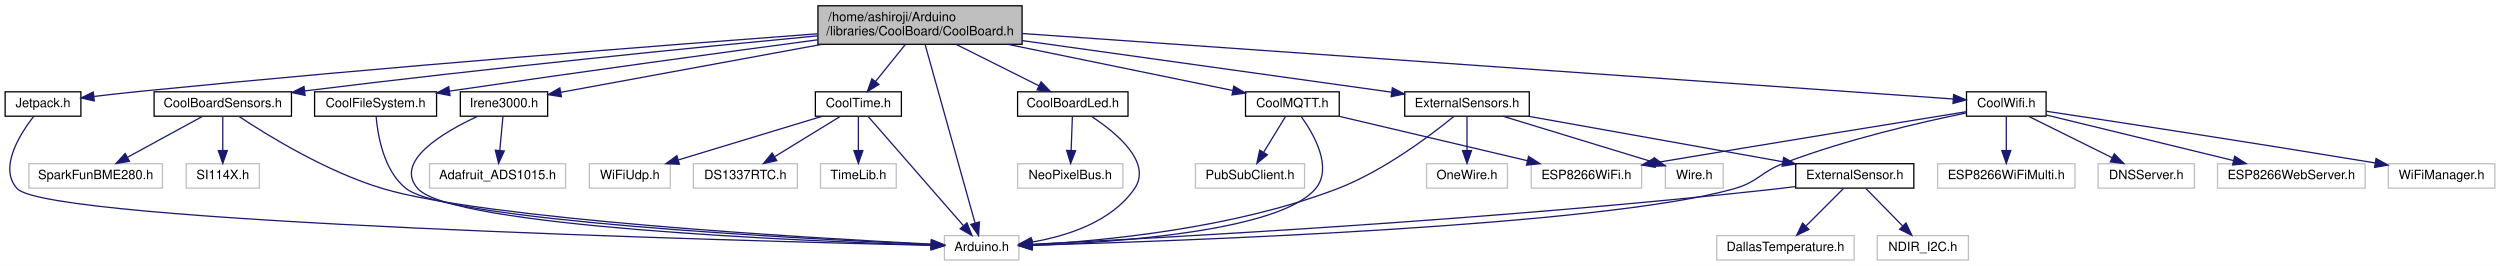
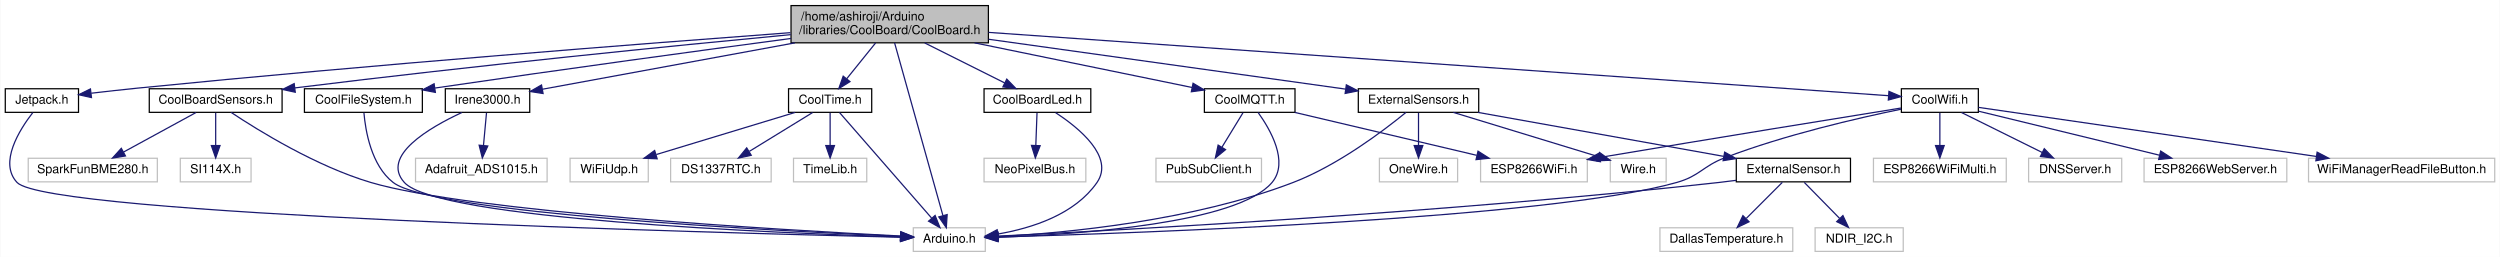
- <svg xmlns="http://www.w3.org/2000/svg" xmlns:xlink="http://www.w3.org/1999/xlink" width="1947pt" height="207pt" viewBox="0.00 0.00 1947.00 207.00">
+ <svg xmlns="http://www.w3.org/2000/svg" xmlns:xlink="http://www.w3.org/1999/xlink" width="2014pt" height="207pt" viewBox="0.00 0.00 2013.50 207.00">
  <g id="graph0" class="graph" transform="scale(1 1) rotate(0) translate(4 203)">
-     <polygon fill="white" stroke="none" points="-4,4 -4,-203 1943,-203 1943,4 -4,4" />
+     <polygon fill="white" stroke="none" points="-4,4 -4,-203 2009.5,-203 2009.5,4 -4,4" />
    <g id="node1" class="node">
      <polygon fill="#bfbfbf" stroke="black" points="633,-168.5 633,-198.5 792,-198.5 792,-168.5 633,-168.5" />
      <text text-anchor="start" x="641" y="-186.5" font-family="Helvetica,sans-Serif" font-size="10.00">/home/ashiroji/Arduino</text>
      <text text-anchor="middle" x="712.5" y="-175.5" font-family="Helvetica,sans-Serif" font-size="10.00">/libraries/CoolBoard/CoolBoard.h</text>
    </g>
    <g id="node2" class="node">
      <g id="a_node2">
        <a xlink:href="$CoolFileSystem_8h.html" xlink:title="CoolFileSystem Header File. ">
          <polygon fill="white" stroke="black" points="241,-112.5 241,-131.5 336,-131.5 336,-112.5 241,-112.5" />
          <text text-anchor="middle" x="288.5" y="-119.5" font-family="Helvetica,sans-Serif" font-size="10.00">CoolFileSystem.h</text>
        </a>
      </g>
    </g>
    <g id="edge1" class="edge">
      <path fill="none" stroke="midnightblue" d="M632.97,-172.02C560.914,-162.418 451.533,-147.579 346.249,-132.085" />
      <polygon fill="midnightblue" stroke="midnightblue" points="346.479,-128.581 336.075,-130.584 345.457,-135.506 346.479,-128.581" />
    </g>
    <g id="node3" class="node">
      <polygon fill="white" stroke="#bfbfbf" points="731.5,-0.5 731.5,-19.5 789.5,-19.5 789.5,-0.5 731.5,-0.5" />
      <text text-anchor="middle" x="760.5" y="-7.5" font-family="Helvetica,sans-Serif" font-size="10.00">Arduino.h</text>
    </g>
    <g id="edge39" class="edge">
      <path fill="none" stroke="midnightblue" d="M716.428,-168.465C725.075,-137.57 745.753,-63.69 755.392,-29.251" />
      <polygon fill="midnightblue" stroke="midnightblue" points="758.779,-30.133 758.104,-19.56 752.038,-28.246 758.779,-30.133" />
    </g>
    <g id="node4" class="node">
      <g id="a_node4">
        <a xlink:href="$CoolBoardSensors_8h.html" xlink:title="CoolBoardSensors Header File. ">
          <polygon fill="white" stroke="black" points="116,-112.5 116,-131.5 223,-131.5 223,-112.5 116,-112.5" />
          <text text-anchor="middle" x="169.5" y="-119.5" font-family="Helvetica,sans-Serif" font-size="10.00">CoolBoardSensors.h</text>
        </a>
      </g>
    </g>
    <g id="edge3" class="edge">
      <path fill="none" stroke="midnightblue" d="M632.811,-175.107C539.459,-166.226 379.883,-150.363 233.331,-132.191" />
      <polygon fill="midnightblue" stroke="midnightblue" points="233.607,-128.699 223.251,-130.935 232.741,-135.645 233.607,-128.699" />
    </g>
    <g id="node7" class="node">
      <g id="a_node7">
        <a xlink:href="$CoolBoardLed_8h.html" xlink:title="CoolBoardLed Header File. ">
          <polygon fill="white" stroke="black" points="788.5,-112.5 788.5,-131.5 874.5,-131.5 874.5,-112.5 788.5,-112.5" />
          <text text-anchor="middle" x="831.5" y="-119.5" font-family="Helvetica,sans-Serif" font-size="10.00">CoolBoardLed.h</text>
        </a>
      </g>
    </g>
    <g id="edge7" class="edge">
      <path fill="none" stroke="midnightblue" d="M740.701,-168.399C760.222,-158.639 786.025,-145.737 805.135,-136.183" />
      <polygon fill="midnightblue" stroke="midnightblue" points="806.805,-139.26 814.184,-131.658 803.675,-132.999 806.805,-139.26" />
    </g>
    <g id="node9" class="node">
      <g id="a_node9">
        <a xlink:href="$CoolTime_8h.html" xlink:title="CoolTime Header File. ">
          <polygon fill="white" stroke="black" points="631,-112.5 631,-131.5 698,-131.5 698,-112.5 631,-112.5" />
          <text text-anchor="middle" x="664.5" y="-119.5" font-family="Helvetica,sans-Serif" font-size="10.00">CoolTime.h</text>
        </a>
      </g>
    </g>
    <g id="edge10" class="edge">
      <path fill="none" stroke="midnightblue" d="M701.125,-168.399C694.15,-159.753 685.186,-148.642 677.872,-139.576" />
      <polygon fill="midnightblue" stroke="midnightblue" points="680.487,-137.243 671.484,-131.658 675.039,-141.638 680.487,-137.243" />
    </g>
    <g id="node13" class="node">
      <g id="a_node13">
        <a xlink:href="$CoolMQTT_8h.html" xlink:title="CoolMQTT Header File. ">
          <polygon fill="white" stroke="black" points="966,-112.5 966,-131.5 1039,-131.5 1039,-112.5 966,-112.5" />
          <text text-anchor="middle" x="1002.5" y="-119.5" font-family="Helvetica,sans-Serif" font-size="10.00">CoolMQTT.h</text>
        </a>
      </g>
    </g>
    <g id="edge15" class="edge">
      <path fill="none" stroke="midnightblue" d="M780.859,-168.475C834.837,-157.4 908.701,-142.245 956.016,-132.537" />
      <polygon fill="midnightblue" stroke="midnightblue" points="956.891,-135.931 965.984,-130.492 955.484,-129.074 956.891,-135.931" />
    </g>
    <g id="node16" class="node">
      <g id="a_node16">
        <a xlink:href="$Jetpack_8h.html" xlink:title="Jetpack Header File. ">
          <polygon fill="white" stroke="black" points="0,-112.5 0,-131.5 59,-131.5 59,-112.5 0,-112.5" />
          <text text-anchor="middle" x="29.5" y="-119.5" font-family="Helvetica,sans-Serif" font-size="10.00">Jetpack.h</text>
        </a>
      </g>
    </g>
    <g id="edge19" class="edge">
      <path fill="none" stroke="midnightblue" d="M632.528,-176.686C516.512,-168.058 294.799,-150.845 106.5,-132 94.381,-130.787 81.209,-129.307 69.242,-127.9" />
      <polygon fill="midnightblue" stroke="midnightblue" points="69.436,-124.399 59.093,-126.692 68.608,-131.35 69.436,-124.399" />
    </g>
    <g id="node17" class="node">
      <g id="a_node17">
        <a xlink:href="$Irene3000_8h.html" xlink:title="Irene3000 Header File. ">
          <polygon fill="white" stroke="black" points="354.5,-112.5 354.5,-131.5 422.5,-131.5 422.5,-112.5 354.5,-112.5" />
          <text text-anchor="middle" x="388.5" y="-119.5" font-family="Helvetica,sans-Serif" font-size="10.00">Irene3000.h</text>
        </a>
      </g>
    </g>
    <g id="edge21" class="edge">
      <path fill="none" stroke="midnightblue" d="M636.127,-168.475C572.81,-156.847 485.002,-140.722 432.747,-131.126" />
      <polygon fill="midnightblue" stroke="midnightblue" points="433.255,-127.66 422.787,-129.297 431.991,-134.545 433.255,-127.66" />
    </g>
    <g id="node19" class="node">
      <g id="a_node19">
        <a xlink:href="$ExternalSensors_8h.html" xlink:title="ExternalSensors Header File. ">
          <polygon fill="white" stroke="black" points="1090,-112.5 1090,-131.5 1187,-131.5 1187,-112.5 1090,-112.5" />
          <text text-anchor="middle" x="1138.5" y="-119.5" font-family="Helvetica,sans-Serif" font-size="10.00">ExternalSensors.h</text>
        </a>
      </g>
    </g>
    <g id="edge24" class="edge">
      <path fill="none" stroke="midnightblue" d="M792.128,-171.378C875.618,-159.717 1004.86,-141.666 1079.61,-131.226" />
      <polygon fill="midnightblue" stroke="midnightblue" points="1080.36,-134.654 1089.78,-129.805 1079.39,-127.722 1080.36,-134.654" />
    </g>
    <g id="node25" class="node">
      <g id="a_node25">
        <a xlink:href="$CoolWifi_8h.html" xlink:title="CoolWifi Header File. ">
          <polygon fill="white" stroke="black" points="1527.5,-112.5 1527.5,-131.5 1589.5,-131.5 1589.5,-112.5 1527.5,-112.5" />
          <text text-anchor="middle" x="1558.5" y="-119.5" font-family="Helvetica,sans-Serif" font-size="10.00">CoolWifi.h</text>
        </a>
      </g>
    </g>
    <g id="edge32" class="edge">
      <path fill="none" stroke="midnightblue" d="M792.09,-176.902C967.901,-164.537 1384.3,-135.252 1517.06,-125.914" />
      <polygon fill="midnightblue" stroke="midnightblue" points="1517.49,-129.393 1527.22,-125.2 1516.99,-122.411 1517.49,-129.393" />
    </g>
    <g id="edge2" class="edge">
      <path fill="none" stroke="midnightblue" d="M288.933,-112.15C290.154,-97.802 294.805,-69.694 312.5,-56 344.513,-31.226 618.02,-17.082 721.264,-12.585" />
      <polygon fill="midnightblue" stroke="midnightblue" points="721.441,-16.081 731.282,-12.156 721.141,-9.087 721.441,-16.081" />
    </g>
    <g id="edge4" class="edge">
      <path fill="none" stroke="midnightblue" d="M181.94,-112.442C203.663,-97.991 250.408,-69.057 294.5,-56 374.206,-32.398 624.043,-17.784 721.252,-12.862" />
      <polygon fill="midnightblue" stroke="midnightblue" points="721.442,-16.357 731.255,-12.363 721.093,-9.366 721.442,-16.357" />
    </g>
    <g id="node5" class="node">
      <polygon fill="white" stroke="#bfbfbf" points="141,-56.5 141,-75.5 198,-75.5 198,-56.5 141,-56.5" />
      <text text-anchor="middle" x="169.5" y="-63.5" font-family="Helvetica,sans-Serif" font-size="10.00">SI114X.h</text>
    </g>
    <g id="edge5" class="edge">
      <path fill="none" stroke="midnightblue" d="M169.5,-112.083C169.5,-105.006 169.5,-94.861 169.5,-85.987" />
      <polygon fill="midnightblue" stroke="midnightblue" points="173,-85.751 169.5,-75.751 166,-85.751 173,-85.751" />
    </g>
    <g id="node6" class="node">
      <polygon fill="white" stroke="#bfbfbf" points="18.5,-56.5 18.5,-75.5 122.5,-75.5 122.5,-56.5 18.5,-56.5" />
      <text text-anchor="middle" x="70.5" y="-63.5" font-family="Helvetica,sans-Serif" font-size="10.00">SparkFunBME280.h</text>
    </g>
    <g id="edge6" class="edge">
      <path fill="none" stroke="midnightblue" d="M153.594,-112.324C137.862,-103.743 113.558,-90.486 95.291,-80.522" />
      <polygon fill="midnightblue" stroke="midnightblue" points="96.822,-77.37 86.367,-75.654 93.47,-83.516 96.822,-77.37" />
    </g>
    <g id="edge8" class="edge">
      <path fill="none" stroke="midnightblue" d="M846.106,-112.296C864.944,-99.943 893.695,-76.543 879.5,-56 861.686,-30.219 827.068,-19.192 799.743,-14.485" />
      <polygon fill="midnightblue" stroke="midnightblue" points="800.086,-10.997 789.677,-12.972 799.046,-17.92 800.086,-10.997" />
    </g>
    <g id="node8" class="node">
      <polygon fill="white" stroke="#bfbfbf" points="788.5,-56.5 788.5,-75.5 870.5,-75.5 870.5,-56.5 788.5,-56.5" />
      <text text-anchor="middle" x="829.5" y="-63.5" font-family="Helvetica,sans-Serif" font-size="10.00">NeoPixelBus.h</text>
    </g>
    <g id="edge9" class="edge">
      <path fill="none" stroke="midnightblue" d="M831.17,-112.083C830.908,-105.006 830.532,-94.861 830.203,-85.987" />
      <polygon fill="midnightblue" stroke="midnightblue" points="833.692,-85.615 829.824,-75.751 826.697,-85.874 833.692,-85.615" />
    </g>
    <g id="edge11" class="edge">
      <path fill="none" stroke="midnightblue" d="M672.033,-112.368C688.016,-94.055 725.548,-51.049 746.22,-27.362" />
      <polygon fill="midnightblue" stroke="midnightblue" points="749.064,-29.427 753.002,-19.591 743.79,-24.824 749.064,-29.427" />
    </g>
    <g id="node10" class="node">
      <polygon fill="white" stroke="#bfbfbf" points="635,-56.5 635,-75.5 694,-75.5 694,-56.5 635,-56.5" />
      <text text-anchor="middle" x="664.5" y="-63.5" font-family="Helvetica,sans-Serif" font-size="10.00">TimeLib.h</text>
    </g>
    <g id="edge12" class="edge">
      <path fill="none" stroke="midnightblue" d="M664.5,-112.083C664.5,-105.006 664.5,-94.861 664.5,-85.987" />
      <polygon fill="midnightblue" stroke="midnightblue" points="668,-85.751 664.5,-75.751 661,-85.751 668,-85.751" />
    </g>
    <g id="node11" class="node">
      <polygon fill="white" stroke="#bfbfbf" points="455,-56.5 455,-75.5 518,-75.5 518,-56.5 455,-56.5" />
      <text text-anchor="middle" x="486.5" y="-63.5" font-family="Helvetica,sans-Serif" font-size="10.00">WiFiUdp.h</text>
    </g>
    <g id="edge13" class="edge">
      <path fill="none" stroke="midnightblue" d="M636.295,-112.444C606.09,-103.28 557.989,-88.688 524.471,-78.519" />
      <polygon fill="midnightblue" stroke="midnightblue" points="525.158,-75.07 514.573,-75.516 523.126,-81.769 525.158,-75.07" />
    </g>
    <g id="node12" class="node">
      <polygon fill="white" stroke="#bfbfbf" points="536,-56.5 536,-75.5 617,-75.5 617,-56.5 536,-56.5" />
      <text text-anchor="middle" x="576.5" y="-63.5" font-family="Helvetica,sans-Serif" font-size="10.00">DS1337RTC.h</text>
    </g>
    <g id="edge14" class="edge">
      <path fill="none" stroke="midnightblue" d="M650.361,-112.324C636.634,-103.9 615.564,-90.971 599.436,-81.074" />
      <polygon fill="midnightblue" stroke="midnightblue" points="600.957,-77.902 590.604,-75.654 597.296,-83.868 600.957,-77.902" />
    </g>
    <g id="edge16" class="edge">
      <path fill="none" stroke="midnightblue" d="M1009.26,-112.379C1019.01,-98.851 1034.38,-72.483 1020.5,-56 992.764,-23.051 865.504,-14.227 799.885,-11.864" />
      <polygon fill="midnightblue" stroke="midnightblue" points="799.635,-8.354 789.527,-11.527 799.407,-15.351 799.635,-8.354" />
    </g>
    <g id="node14" class="node">
      <polygon fill="white" stroke="#bfbfbf" points="1188.5,-56.5 1188.5,-75.5 1274.5,-75.5 1274.5,-56.5 1188.5,-56.5" />
      <text text-anchor="middle" x="1231.5" y="-63.5" font-family="Helvetica,sans-Serif" font-size="10.00">ESP8266WiFi.h</text>
    </g>
    <g id="edge17" class="edge">
      <path fill="none" stroke="midnightblue" d="M1038.79,-112.444C1078.48,-103.083 1142.21,-88.056 1185.41,-77.868" />
      <polygon fill="midnightblue" stroke="midnightblue" points="1186.45,-81.218 1195.38,-75.516 1184.85,-74.405 1186.45,-81.218" />
    </g>
    <g id="node15" class="node">
      <polygon fill="white" stroke="#bfbfbf" points="927,-56.5 927,-75.5 1012,-75.5 1012,-56.5 927,-56.5" />
      <text text-anchor="middle" x="969.5" y="-63.5" font-family="Helvetica,sans-Serif" font-size="10.00">PubSubClient.h</text>
    </g>
    <g id="edge18" class="edge">
      <path fill="none" stroke="midnightblue" d="M997.051,-112.083C992.486,-104.613 985.832,-93.724 980.207,-84.52" />
      <polygon fill="midnightblue" stroke="midnightblue" points="983.049,-82.459 974.848,-75.751 977.076,-86.109 983.049,-82.459" />
    </g>
    <g id="edge20" class="edge">
      <path fill="none" stroke="midnightblue" d="M22.109,-112.22C11.454,-98.475 -5.395,-71.814 9.5,-56 34.097,-29.885 569.725,-15.448 721.021,-11.881" />
      <polygon fill="midnightblue" stroke="midnightblue" points="721.322,-15.376 731.238,-11.643 721.159,-8.377 721.322,-15.376" />
    </g>
    <g id="edge23" class="edge">
      <path fill="none" stroke="midnightblue" d="M367.805,-112.334C341.666,-100.214 302.278,-77.293 321.5,-56 348.058,-26.58 618.508,-15.32 721.218,-12.084" />
      <polygon fill="midnightblue" stroke="midnightblue" points="721.586,-15.574 731.474,-11.77 721.372,-8.577 721.586,-15.574" />
    </g>
    <g id="node18" class="node">
      <polygon fill="white" stroke="#bfbfbf" points="330.5,-56.5 330.5,-75.5 436.5,-75.5 436.5,-56.5 330.5,-56.5" />
      <text text-anchor="middle" x="383.5" y="-63.5" font-family="Helvetica,sans-Serif" font-size="10.00">Adafruit_ADS1015.h</text>
    </g>
    <g id="edge22" class="edge">
      <path fill="none" stroke="midnightblue" d="M387.674,-112.083C387.019,-105.006 386.08,-94.861 385.258,-85.987" />
      <polygon fill="midnightblue" stroke="midnightblue" points="388.717,-85.386 384.31,-75.751 381.747,-86.031 388.717,-85.386" />
    </g>
    <g id="edge25" class="edge">
      <path fill="none" stroke="midnightblue" d="M1128.38,-112.424C1111.02,-98.214 1073.9,-69.971 1037.5,-56 956.736,-25.005 854.753,-15.357 799.837,-12.355" />
      <polygon fill="midnightblue" stroke="midnightblue" points="799.986,-8.859 789.824,-11.854 799.636,-15.85 799.986,-8.859" />
    </g>
    <g id="node20" class="node">
      <polygon fill="white" stroke="#bfbfbf" points="1293,-56.5 1293,-75.5 1338,-75.5 1338,-56.5 1293,-56.5" />
      <text text-anchor="middle" x="1315.5" y="-63.5" font-family="Helvetica,sans-Serif" font-size="10.00">Wire.h</text>
    </g>
    <g id="edge26" class="edge">
      <path fill="none" stroke="midnightblue" d="M1166.55,-112.444C1198.26,-102.768 1249.81,-87.04 1283.19,-76.858" />
      <polygon fill="midnightblue" stroke="midnightblue" points="1284.38,-80.154 1292.92,-73.889 1282.33,-73.459 1284.38,-80.154" />
    </g>
    <g id="node21" class="node">
      <polygon fill="white" stroke="#bfbfbf" points="1107,-56.5 1107,-75.5 1170,-75.5 1170,-56.5 1107,-56.5" />
      <text text-anchor="middle" x="1138.5" y="-63.5" font-family="Helvetica,sans-Serif" font-size="10.00">OneWire.h</text>
    </g>
    <g id="edge27" class="edge">
      <path fill="none" stroke="midnightblue" d="M1138.5,-112.083C1138.5,-105.006 1138.5,-94.861 1138.5,-85.987" />
      <polygon fill="midnightblue" stroke="midnightblue" points="1142,-85.751 1138.5,-75.751 1135,-85.751 1142,-85.751" />
    </g>
    <g id="node22" class="node">
      <g id="a_node22">
        <a xlink:href="$ExternalSensor_8h.html" xlink:title="ExternalSensor Header File. ">
          <polygon fill="white" stroke="black" points="1394.5,-56.5 1394.5,-75.5 1486.5,-75.5 1486.5,-56.5 1394.5,-56.5" />
          <text text-anchor="middle" x="1440.5" y="-63.5" font-family="Helvetica,sans-Serif" font-size="10.00">ExternalSensor.h</text>
        </a>
      </g>
    </g>
    <g id="edge28" class="edge">
      <path fill="none" stroke="midnightblue" d="M1186.35,-112.444C1240.17,-102.821 1327.47,-87.211 1384.44,-77.025" />
      <polygon fill="midnightblue" stroke="midnightblue" points="1385.13,-80.456 1394.36,-75.251 1383.9,-73.566 1385.13,-80.456" />
    </g>
    <g id="edge31" class="edge">
      <path fill="none" stroke="midnightblue" d="M1394.36,-57.715C1389.68,-57.086 1385,-56.5 1380.5,-56 1161.62,-31.676 897.734,-17.537 799.673,-12.802" />
      <polygon fill="midnightblue" stroke="midnightblue" points="799.78,-9.303 789.625,-12.321 799.446,-16.295 799.78,-9.303" />
    </g>
    <g id="node23" class="node">
      <polygon fill="white" stroke="#bfbfbf" points="1458,-0.5 1458,-19.5 1529,-19.5 1529,-0.5 1458,-0.5" />
      <text text-anchor="middle" x="1493.5" y="-7.5" font-family="Helvetica,sans-Serif" font-size="10.00">NDIR_I2C.h</text>
    </g>
    <g id="edge29" class="edge">
      <path fill="none" stroke="midnightblue" d="M1449.25,-56.083C1456.97,-48.219 1468.4,-36.569 1477.72,-27.081" />
      <polygon fill="midnightblue" stroke="midnightblue" points="1480.4,-29.34 1484.91,-19.751 1475.41,-24.436 1480.4,-29.34" />
    </g>
    <g id="node24" class="node">
      <polygon fill="white" stroke="#bfbfbf" points="1333,-0.5 1333,-19.5 1440,-19.5 1440,-0.5 1333,-0.5" />
      <text text-anchor="middle" x="1386.5" y="-7.5" font-family="Helvetica,sans-Serif" font-size="10.00">DallasTemperature.h</text>
    </g>
    <g id="edge30" class="edge">
      <path fill="none" stroke="midnightblue" d="M1431.58,-56.083C1423.72,-48.219 1412.07,-36.569 1402.58,-27.081" />
      <polygon fill="midnightblue" stroke="midnightblue" points="1404.8,-24.347 1395.25,-19.751 1399.85,-29.297 1404.8,-24.347" />
    </g>
    <g id="edge33" class="edge">
      <path fill="none" stroke="midnightblue" d="M1527.24,-115.029C1492.09,-107.823 1433.64,-94.349 1385.5,-76 1367.3,-69.062 1365.25,-61.294 1346.5,-56 1243.18,-26.822 913.773,-15.207 799.772,-11.996" />
      <polygon fill="midnightblue" stroke="midnightblue" points="799.832,-8.497 789.739,-11.72 799.639,-15.494 799.832,-8.497" />
    </g>
    <g id="edge34" class="edge">
      <path fill="none" stroke="midnightblue" d="M1527.14,-115.965C1477.81,-108.023 1378.83,-92.002 1284.61,-76.175" />
      <polygon fill="midnightblue" stroke="midnightblue" points="1285.07,-72.703 1274.63,-74.495 1283.91,-79.606 1285.07,-72.703" />
    </g>
    <g id="node26" class="node">
      <polygon fill="white" stroke="#bfbfbf" points="1505,-56.5 1505,-75.5 1612,-75.5 1612,-56.5 1505,-56.5" />
      <text text-anchor="middle" x="1558.5" y="-63.5" font-family="Helvetica,sans-Serif" font-size="10.00">ESP8266WiFiMulti.h</text>
    </g>
    <g id="edge35" class="edge">
      <path fill="none" stroke="midnightblue" d="M1558.5,-112.083C1558.5,-105.006 1558.5,-94.861 1558.5,-85.987" />
      <polygon fill="midnightblue" stroke="midnightblue" points="1562,-85.751 1558.5,-75.751 1555,-85.751 1562,-85.751" />
    </g>
    <g id="node27" class="node">
      <polygon fill="white" stroke="#bfbfbf" points="1630,-56.5 1630,-75.5 1705,-75.5 1705,-56.5 1630,-56.5" />
      <text text-anchor="middle" x="1667.5" y="-63.5" font-family="Helvetica,sans-Serif" font-size="10.00">DNSServer.h</text>
    </g>
    <g id="edge36" class="edge">
      <path fill="none" stroke="midnightblue" d="M1576.01,-112.324C1593.57,-103.625 1620.83,-90.12 1641.03,-80.113" />
      <polygon fill="midnightblue" stroke="midnightblue" points="1642.62,-83.23 1650.03,-75.654 1639.52,-76.957 1642.62,-83.23" />
    </g>
    <g id="node28" class="node">
      <polygon fill="white" stroke="#bfbfbf" points="1723,-56.5 1723,-75.5 1838,-75.5 1838,-56.5 1723,-56.5" />
      <text text-anchor="middle" x="1780.5" y="-63.5" font-family="Helvetica,sans-Serif" font-size="10.00">ESP8266WebServer.h</text>
    </g>
    <g id="edge37" class="edge">
      <path fill="none" stroke="midnightblue" d="M1589.84,-113.378C1627.79,-104.146 1692,-88.526 1735.31,-77.993" />
      <polygon fill="midnightblue" stroke="midnightblue" points="1736.4,-81.328 1745.29,-75.564 1734.75,-74.526 1736.4,-81.328" />
    </g>
    <g id="node29" class="node">
-       <polygon fill="white" stroke="#bfbfbf" points="1856,-56.5 1856,-75.5 1939,-75.5 1939,-56.5 1856,-56.5" />
-       <text text-anchor="middle" x="1897.5" y="-63.5" font-family="Helvetica,sans-Serif" font-size="10.00">WiFiManager.h</text>
+       <polygon fill="white" stroke="#bfbfbf" points="1855.5,-56.5 1855.5,-75.5 2005.5,-75.5 2005.5,-56.5 1855.5,-56.5" />
+       <text text-anchor="middle" x="1930.5" y="-63.5" font-family="Helvetica,sans-Serif" font-size="10.00">WiFiManagerReadFileButton.h</text>
    </g>
    <g id="edge38" class="edge">
-       <path fill="none" stroke="midnightblue" d="M1589.64,-116.339C1640.8,-108.639 1746.08,-92.606 1845.82,-76.086" />
-       <polygon fill="midnightblue" stroke="midnightblue" points="1846.47,-79.526 1855.76,-74.434 1845.32,-72.62 1846.47,-79.526" />
+       <path fill="none" stroke="midnightblue" d="M1589.58,-116.489C1649.11,-107.847 1780.51,-88.772 1861.68,-76.989" />
+       <polygon fill="midnightblue" stroke="midnightblue" points="1862.42,-80.419 1871.81,-75.519 1861.42,-73.492 1862.42,-80.419" />
    </g>
  </g>
</svg>
